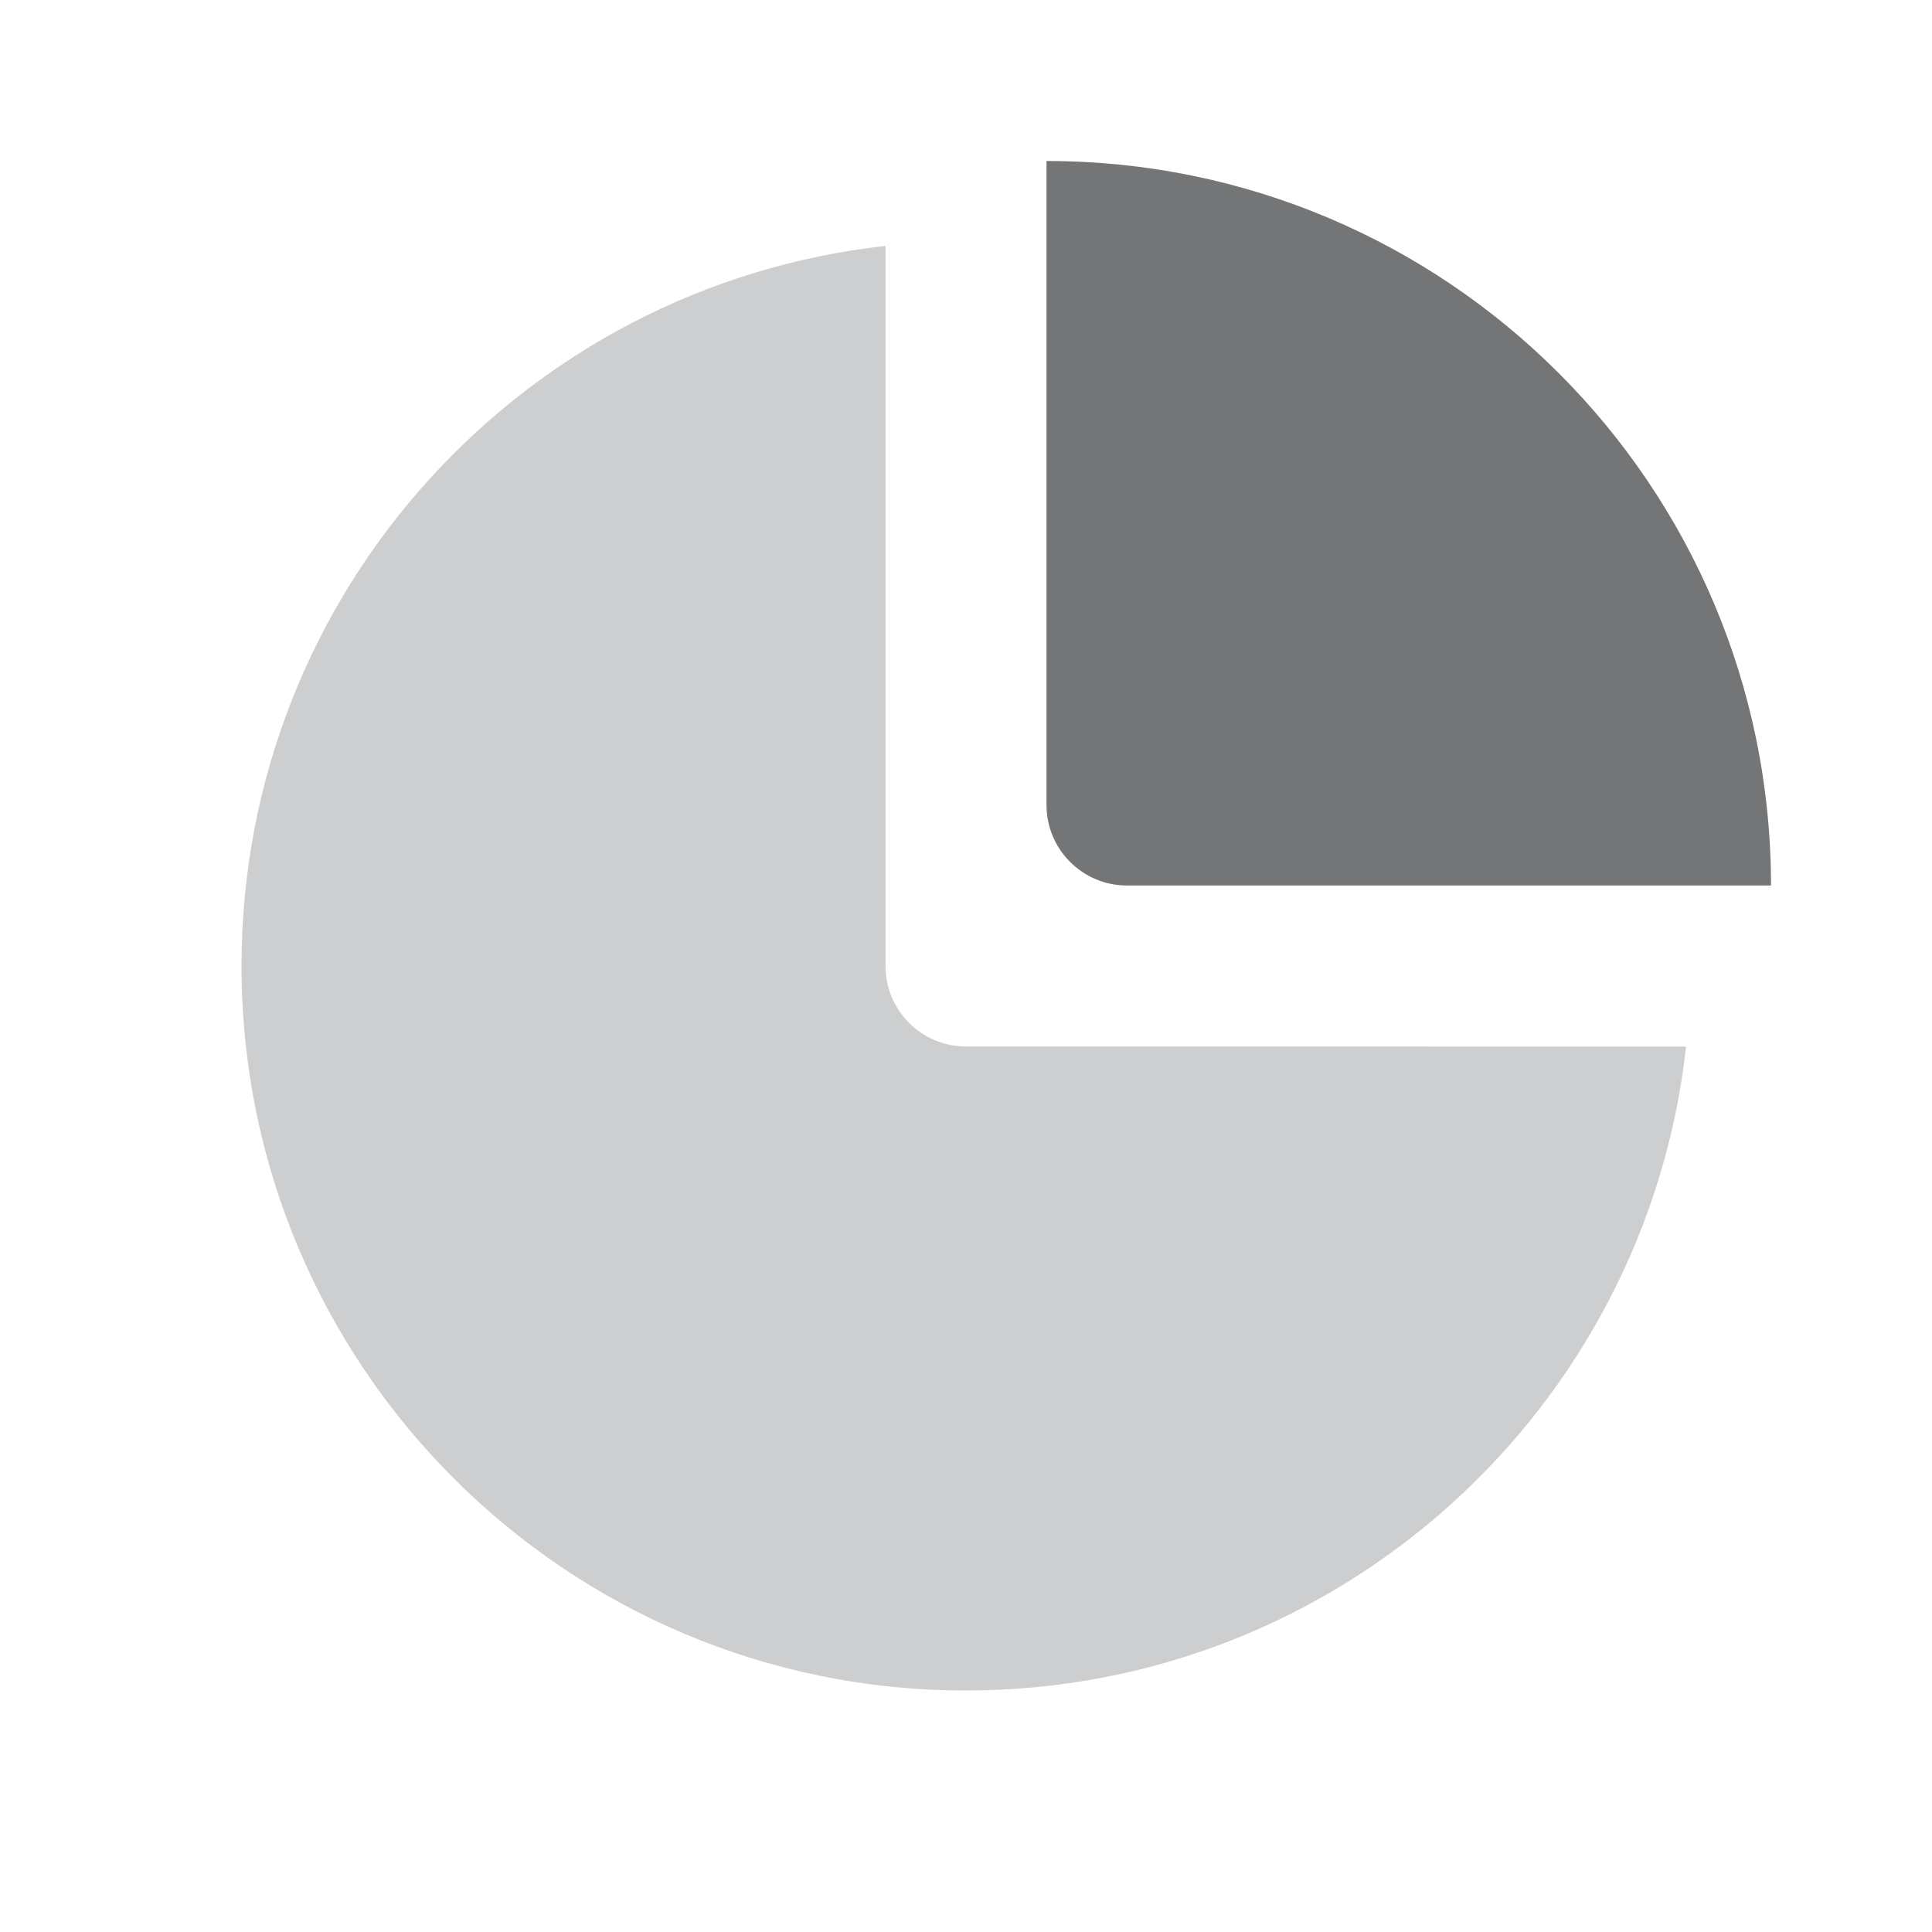
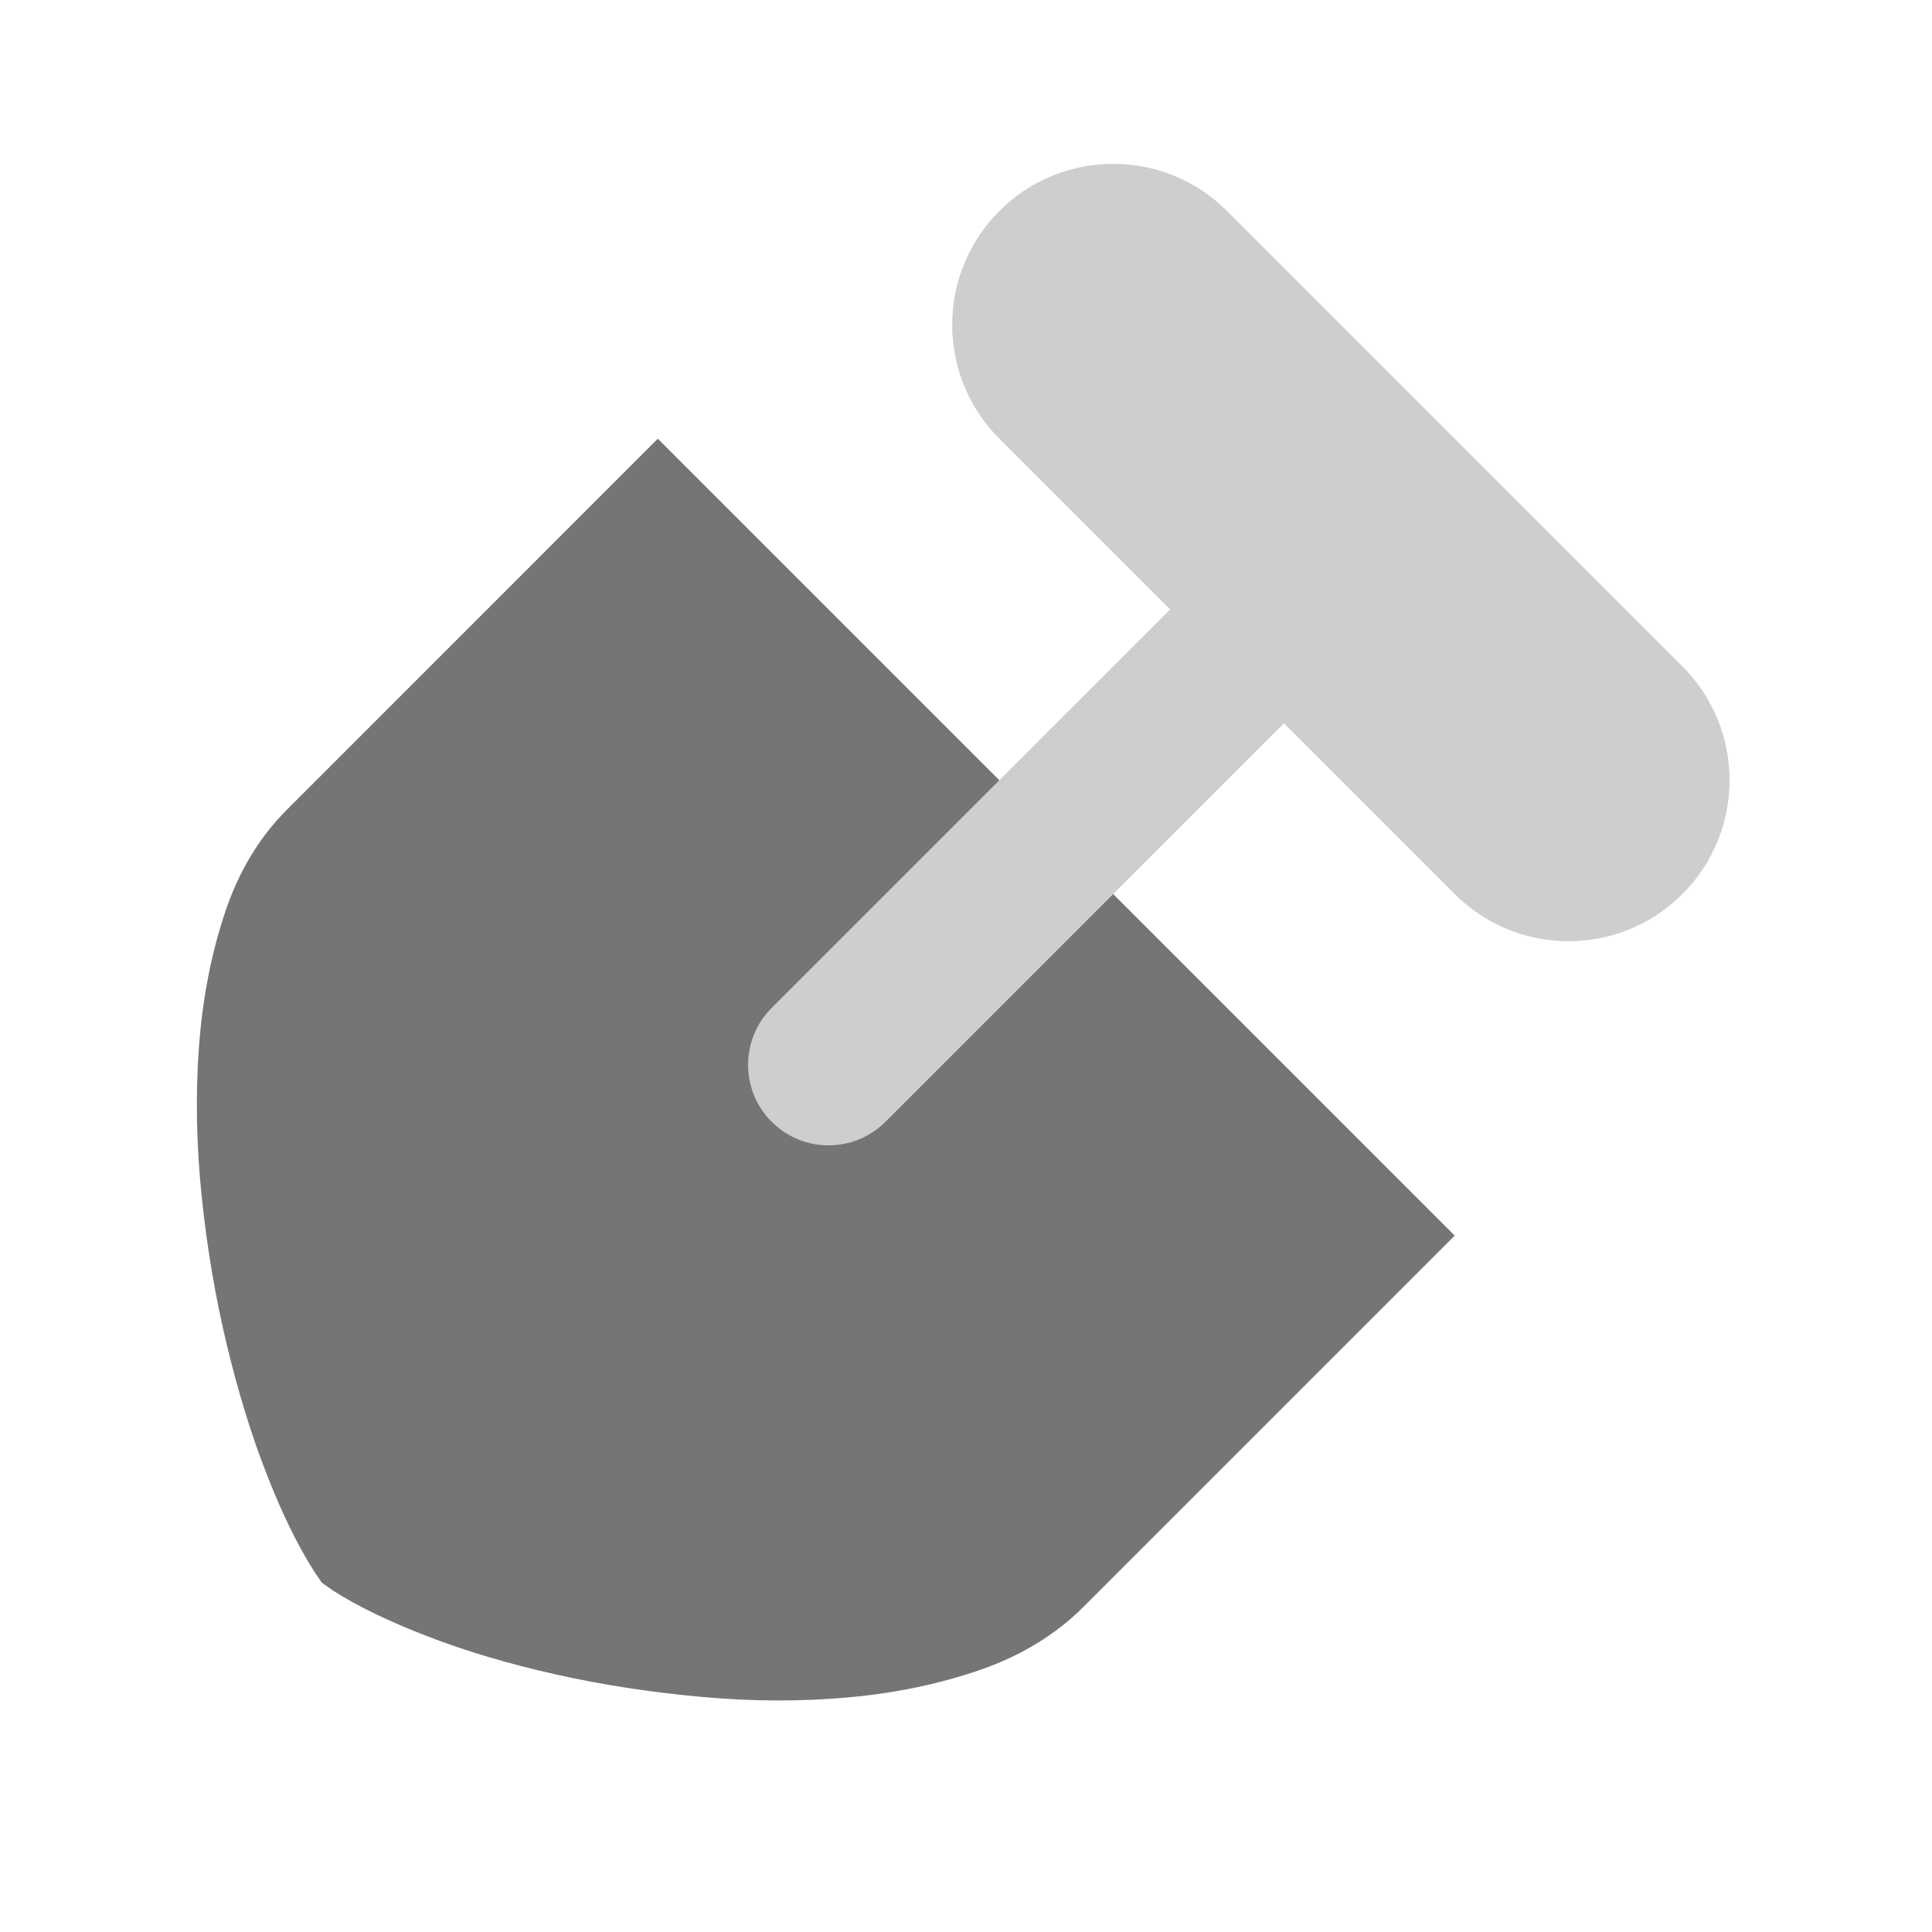
<svg xmlns="http://www.w3.org/2000/svg" width="24px" height="24px" viewBox="0 0 24 24" version="1.1">
  <g id="页面-1" stroke="none" stroke-width="1" fill="none" fill-rule="evenodd">
-     <g id="icon-新-1218" transform="translate(-420, -120)">
-       <g id="社区一级导航备份" transform="translate(400, 0)">
-         <g id="编组-2备份-2" transform="translate(0, 108)">
-           <g id="menuicon_home" transform="translate(20, 12)">
-             <path d="M11,3.055 L11,12 C11,12.552 11.448,13 12,13 L12,13 L20.945,13.001 C20.447,17.5 16.632,21 12,21 C7.029,21 3,16.971 3,12 C3,7.367 6.5,3.552 11,3.055 Z" id="形状结合" fill="#CDCECF" />
-             <path d="M13,2 C17.971,2 22,6.029 22,11 L22,11 L14,11 C13.448,11 13,10.552 13,10 Z" id="形状结合" fill="#747576" fill-rule="nonzero" />
+     <g id="菜单icon更新-0307" transform="translate(-786, -168)" fill-rule="nonzero">
+       <g id="社区一级导航备份" transform="translate(766, 0)">
+         <g id="编组-2备份-6" transform="translate(0, 156)">
+           <g id="menuicon_home" transform="translate(18.97919, 12)">
+             <g id="编组-11" transform="translate(0, 0.5)">
+               <g id="编组-15" transform="translate(12.02082, 12.02082) rotate(45) translate(-12.02082, -12.02082) translate(5.020815, 2.020815)">
+                 <g id="编组-14" transform="translate(0, 7)" fill="#747576">
+                   <path d="M14,0 L14,6.519 C14,7.007 13.883,7.492 13.65,7.975 C13.416,8.458 13.111,8.925 12.733,9.379 C12.355,9.832 11.923,10.262 11.438,10.666 C10.952,11.072 10.46,11.432 9.961,11.749 C9.461,12.066 8.976,12.33 8.505,12.539 C8.034,12.749 7.621,12.892 7.266,12.971 L7.098,13 L6.944,12.971 C6.58,12.892 6.158,12.749 5.678,12.539 C5.197,12.33 4.698,12.066 4.18,11.749 C3.662,11.432 3.153,11.072 2.654,10.666 C2.155,10.262 1.709,9.832 1.317,9.379 C0.925,8.925 0.608,8.458 0.366,7.975 C0.122,7.492 0.001,7.007 0.001,6.519 L0,0 L14,0 Z" id="形状结合" />
+                 </g>
+                 <rect id="矩形" fill="#CDCECF" x="1" y="0" width="12" height="4" rx="2" />
+                 <rect id="矩形" fill="#CDCECF" transform="translate(7, 6) rotate(-270) translate(-7, -6) " x="1" y="5" width="12" height="2" rx="1" />
+               </g>
+             </g>
          </g>
        </g>
      </g>
    </g>
  </g>
</svg>
